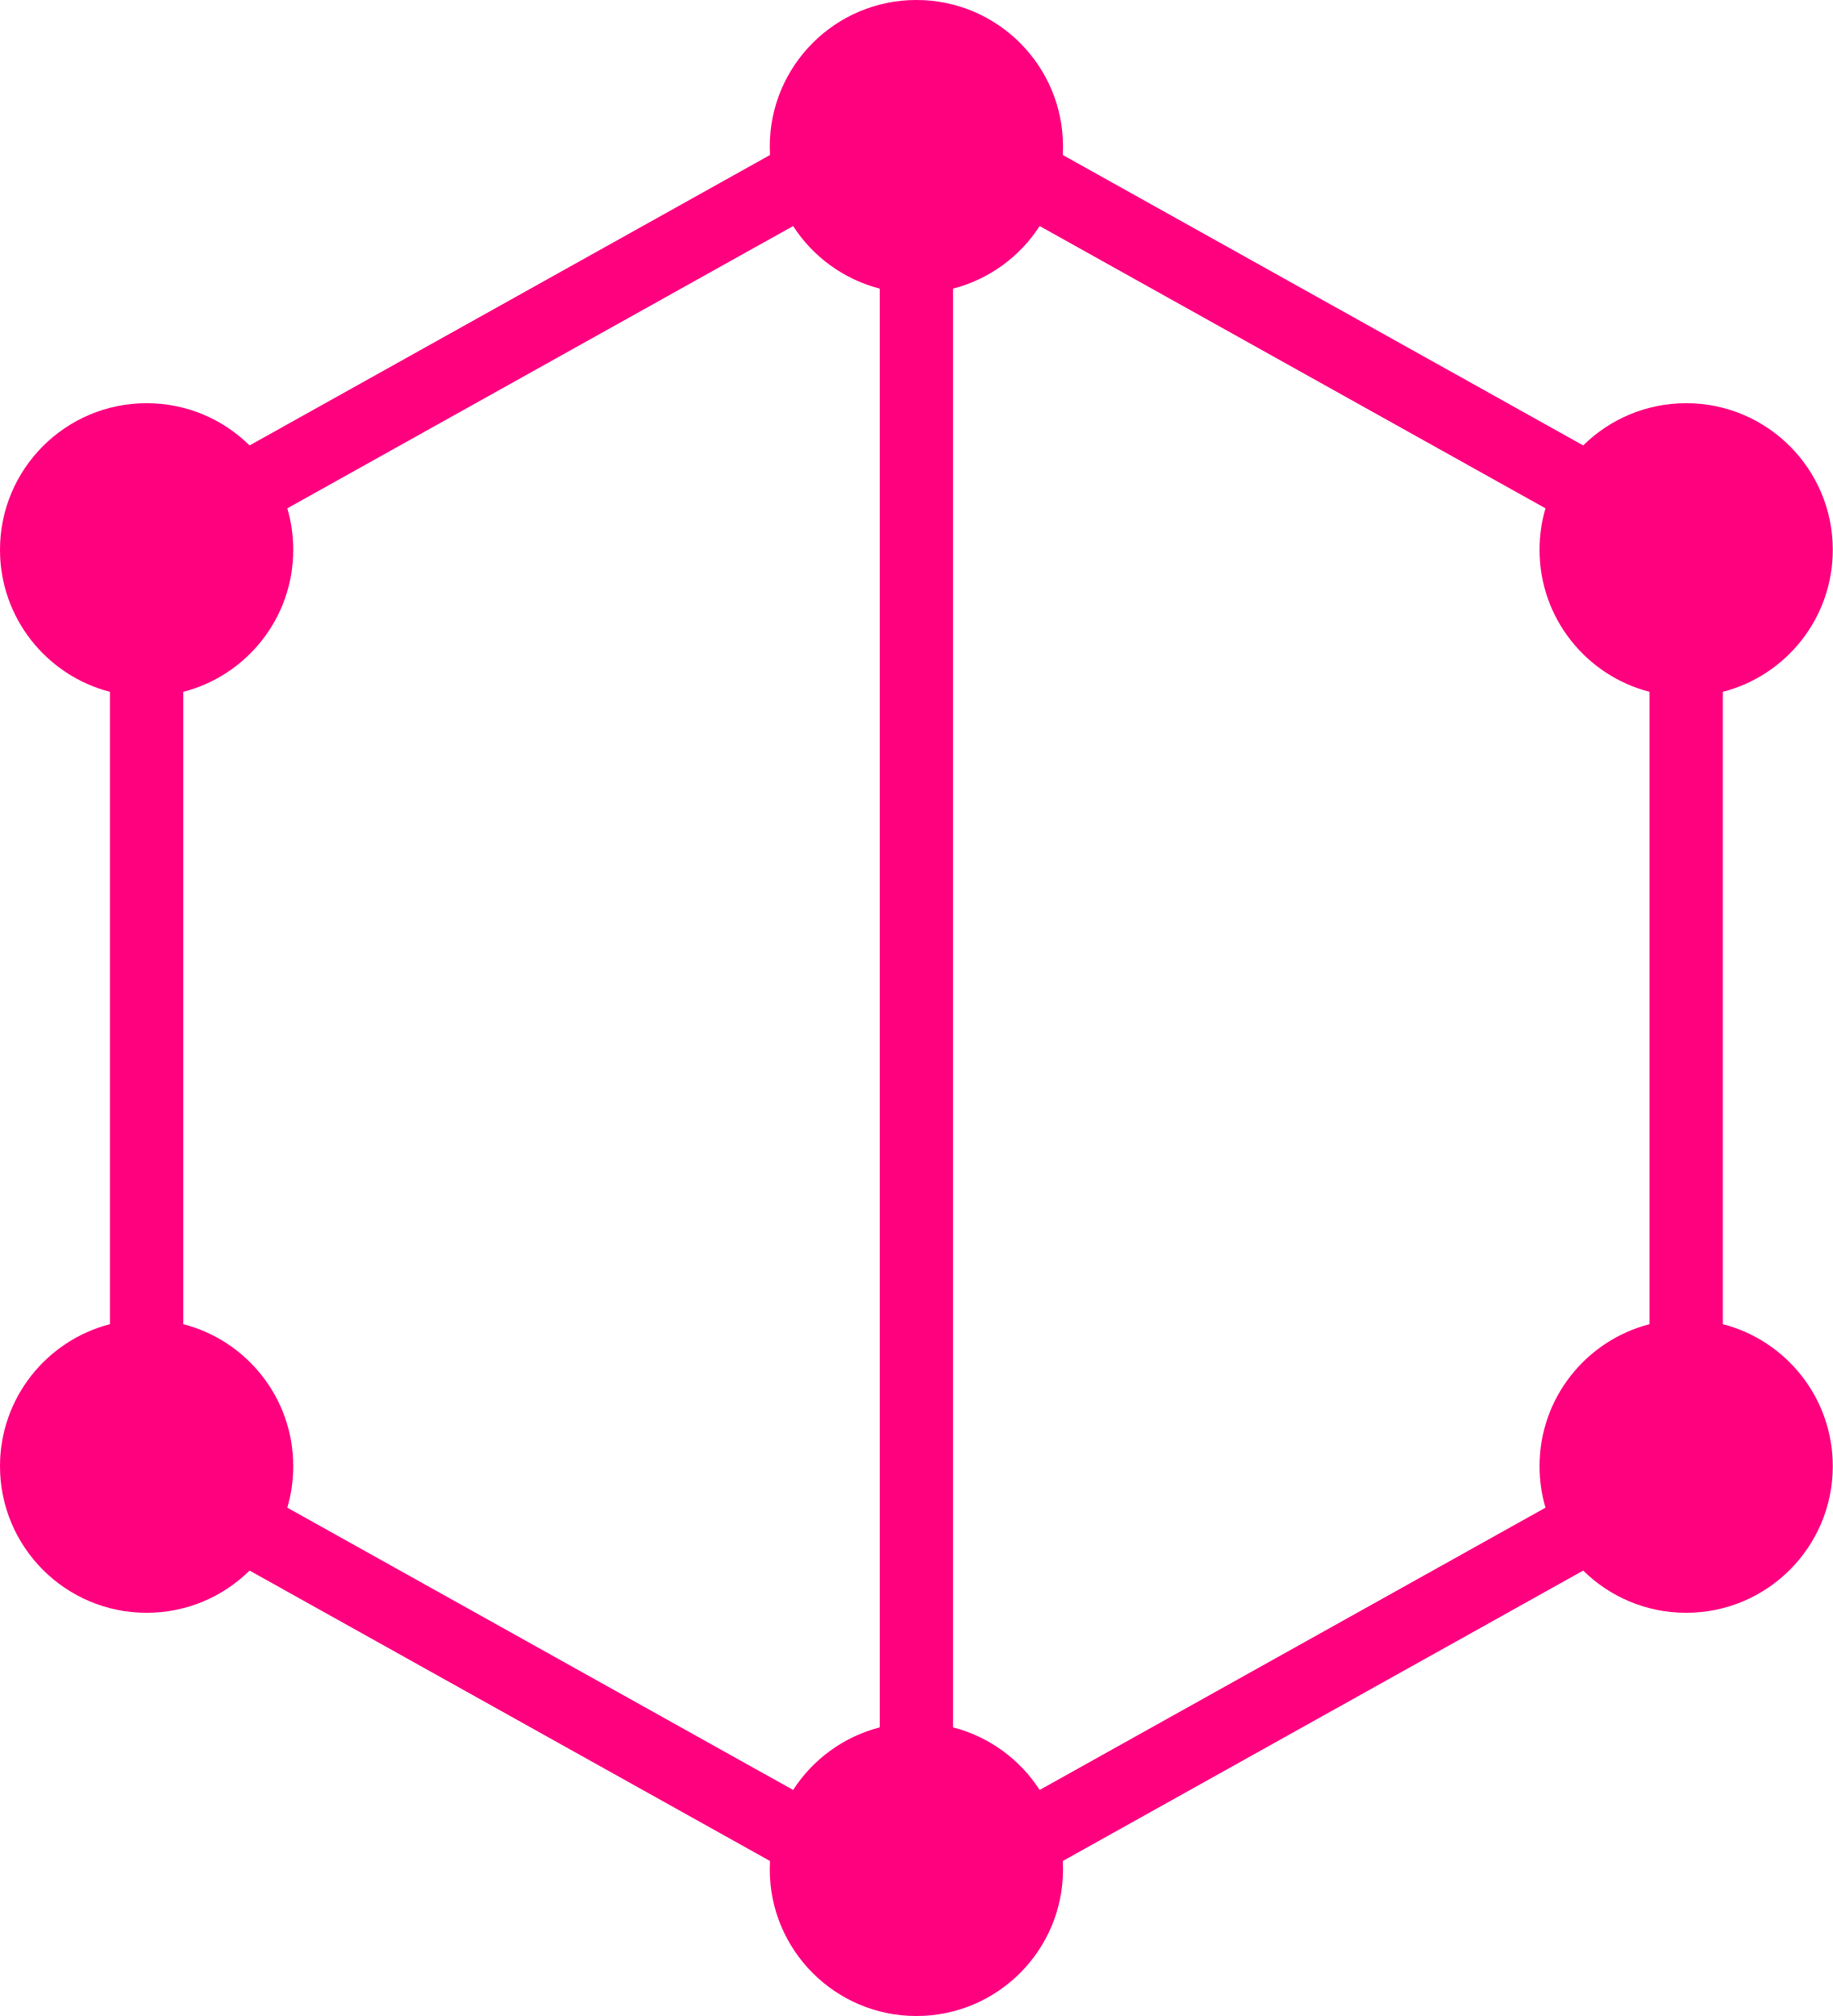
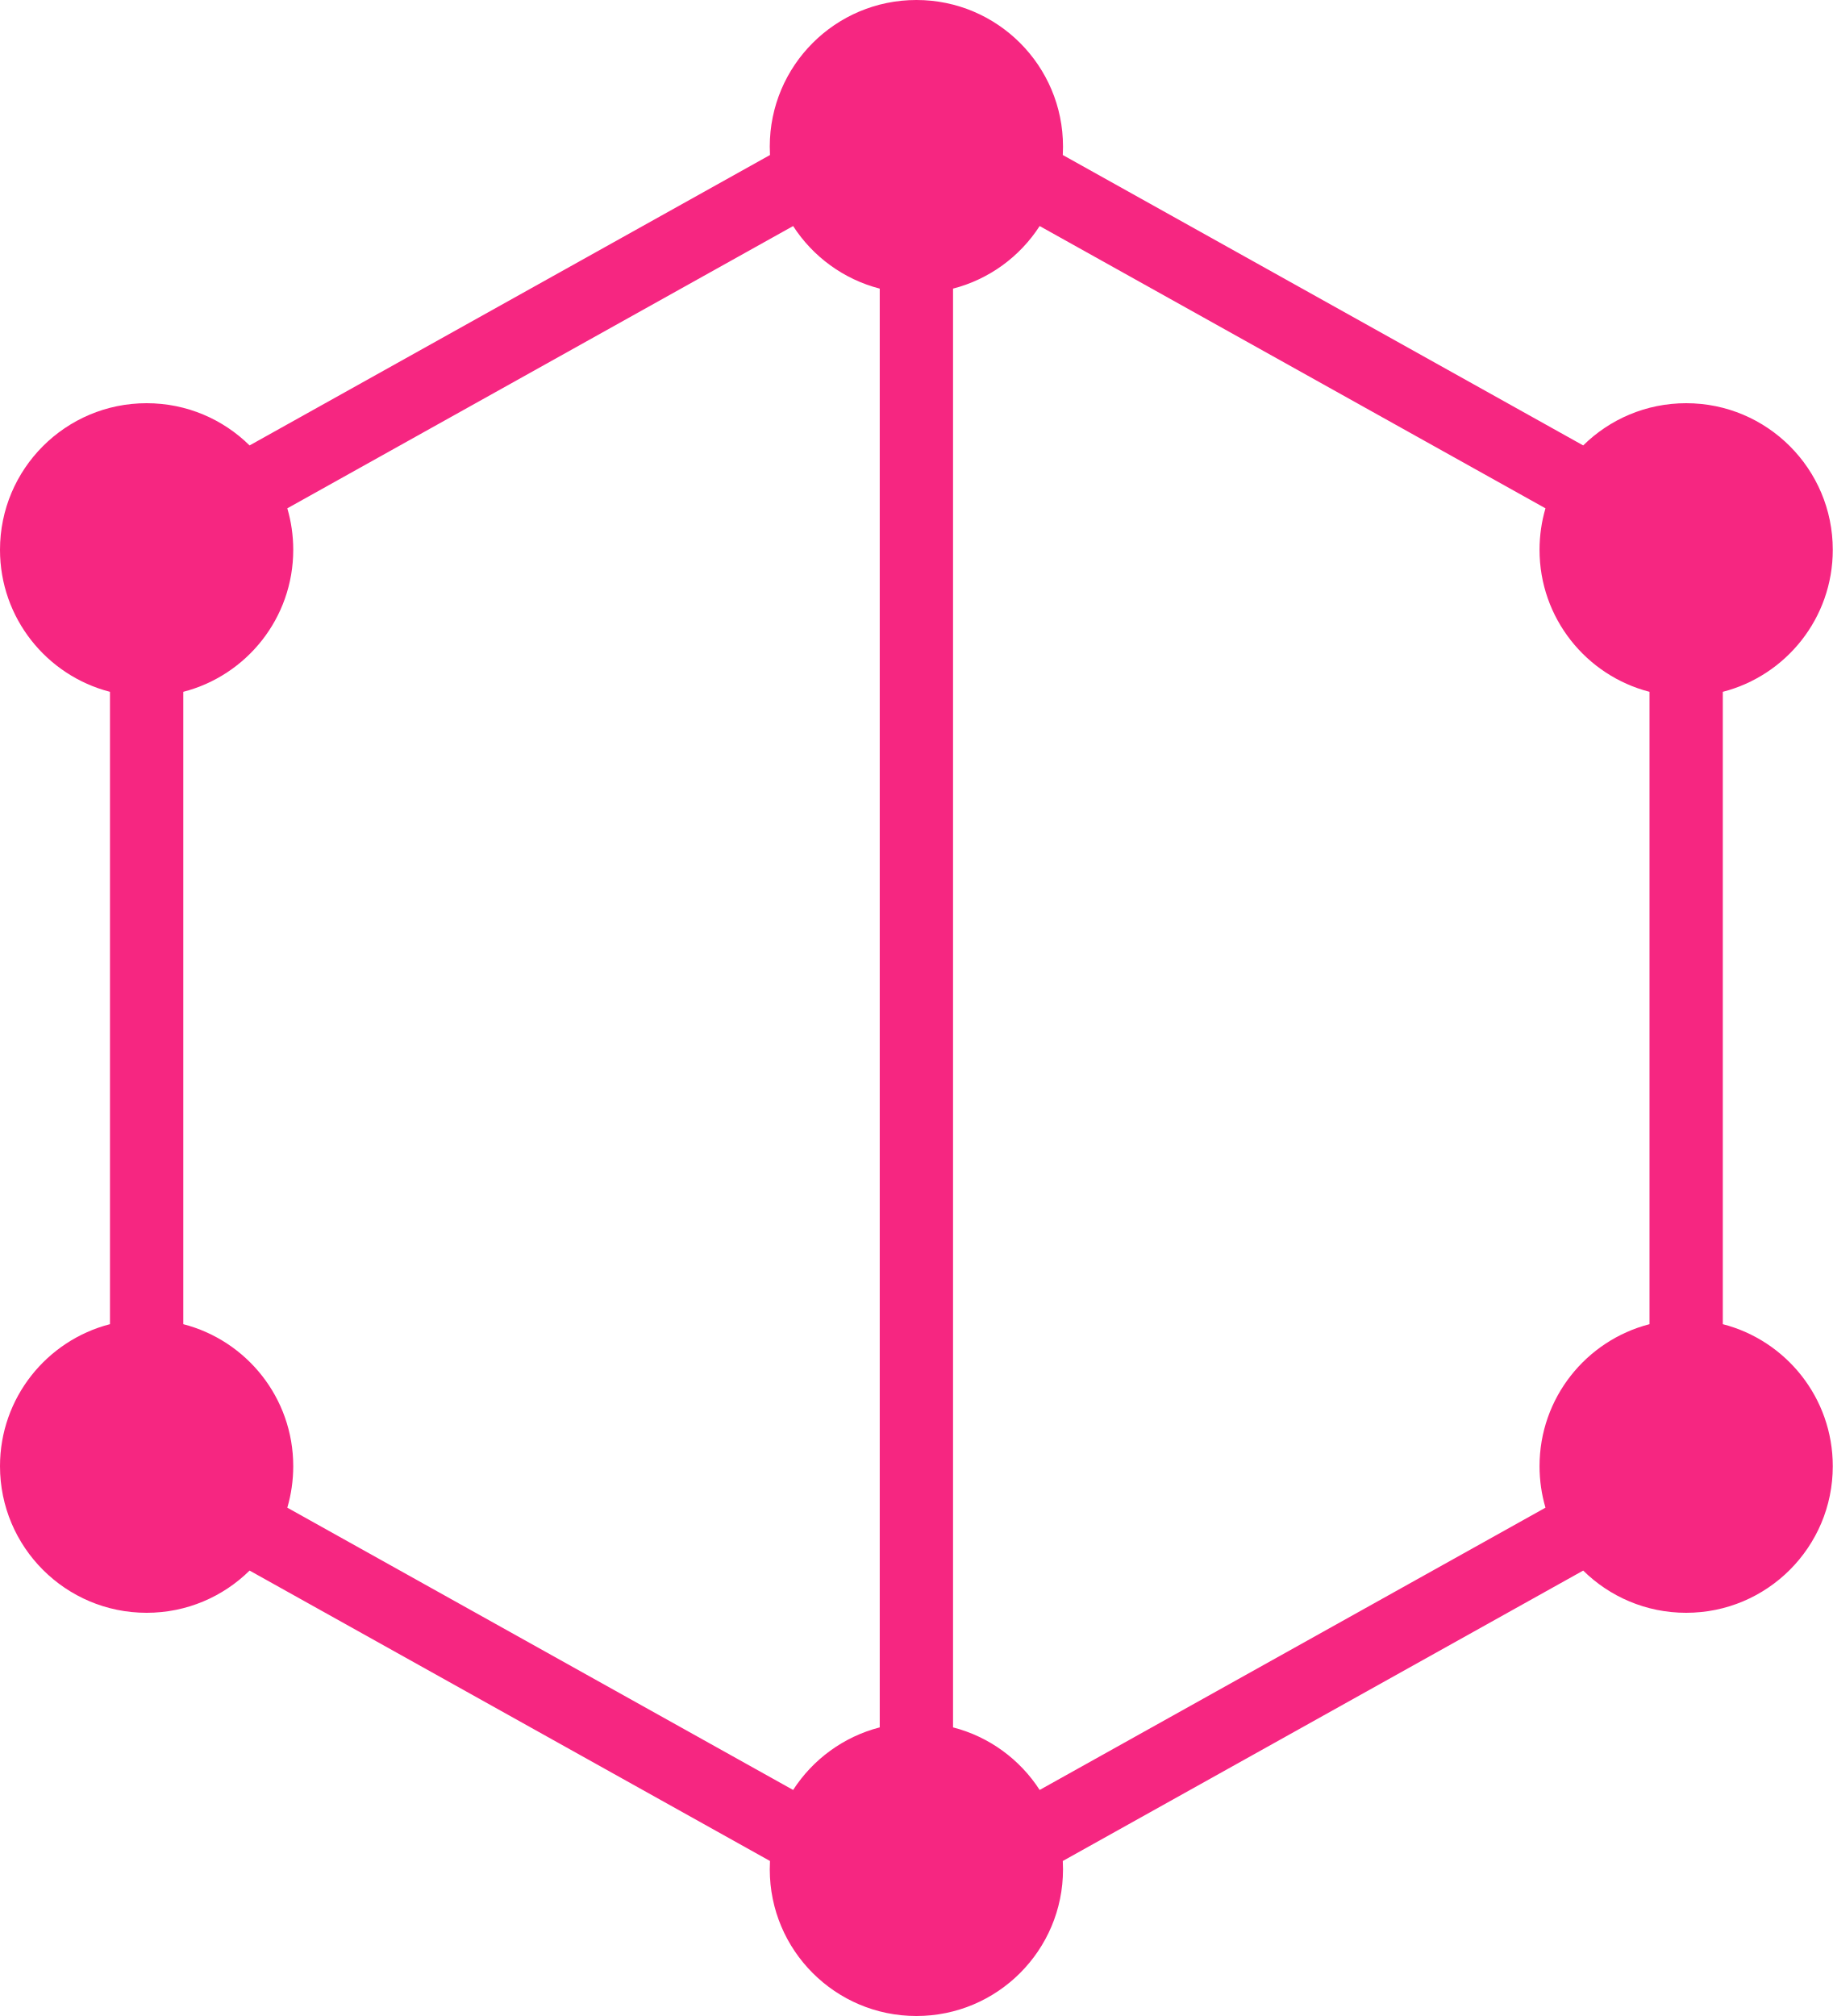
<svg xmlns="http://www.w3.org/2000/svg" width="50" height="55" viewBox="0 0 50 55" fill="none">
-   <path fill-rule="evenodd" clip-rule="evenodd" d="M29 4C29 4.077 28.998 4.153 28.994 4.229L43.191 12.152C43.913 11.44 44.905 11 46 11C48.209 11 50 12.791 50 15C50 16.864 48.725 18.43 47 18.874V36.126C48.725 36.57 50 38.136 50 40C50 42.209 48.209 44 46 44C44.905 44 43.913 43.56 43.191 42.848L28.994 50.771C28.998 50.847 29 50.923 29 51C29 53.209 27.209 55 25 55C22.791 55 21 53.209 21 51C21 50.923 21.002 50.847 21.006 50.771L6.809 42.848C6.087 43.56 5.095 44 4 44C1.791 44 0 42.209 0 40C0 38.136 1.275 36.57 3 36.126V18.874C1.275 18.43 0 16.864 0 15C0 12.791 1.791 11 4 11C5.095 11 6.087 11.44 6.809 12.152L21.006 4.229C21.002 4.153 21 4.077 21 4C21 1.791 22.791 0 25 0C27.209 0 29 1.791 29 4ZM7.838 13.868C7.943 14.227 8 14.607 8 15C8 16.864 6.725 18.43 5 18.874V36.126C6.725 36.57 8 38.136 8 40C8 40.393 7.943 40.773 7.838 41.132L21.637 48.833C22.175 48 23.014 47.38 24 47.126L24 7.874C23.014 7.62 22.175 7 21.637 6.167L7.838 13.868ZM45 18.874C43.275 18.43 42 16.864 42 15C42 14.607 42.057 14.227 42.162 13.868L28.363 6.167C27.825 7 26.986 7.62 26 7.874L26 47.126C26.986 47.38 27.825 48 28.363 48.833L42.162 41.132C42.057 40.773 42 40.393 42 40C42 38.136 43.275 36.57 45 36.126V18.874Z" fill="#ff007f" />
+   <path fill-rule="evenodd" clip-rule="evenodd" d="M29 4C29 4.077 28.998 4.153 28.994 4.229L43.191 12.152C43.913 11.44 44.905 11 46 11C48.209 11 50 12.791 50 15C50 16.864 48.725 18.43 47 18.874V36.126C48.725 36.57 50 38.136 50 40C50 42.209 48.209 44 46 44C44.905 44 43.913 43.56 43.191 42.848L28.994 50.771C28.998 50.847 29 50.923 29 51C29 53.209 27.209 55 25 55C22.791 55 21 53.209 21 51C21 50.923 21.002 50.847 21.006 50.771L6.809 42.848C6.087 43.56 5.095 44 4 44C1.791 44 0 42.209 0 40C0 38.136 1.275 36.57 3 36.126V18.874C1.275 18.43 0 16.864 0 15C0 12.791 1.791 11 4 11C5.095 11 6.087 11.44 6.809 12.152L21.006 4.229C21.002 4.153 21 4.077 21 4C21 1.791 22.791 0 25 0C27.209 0 29 1.791 29 4ZM7.838 13.868C7.943 14.227 8 14.607 8 15C8 16.864 6.725 18.43 5 18.874V36.126C6.725 36.57 8 38.136 8 40C8 40.393 7.943 40.773 7.838 41.132L21.637 48.833C22.175 48 23.014 47.38 24 47.126L24 7.874C23.014 7.62 22.175 7 21.637 6.167L7.838 13.868ZM45 18.874C43.275 18.43 42 16.864 42 15C42 14.607 42.057 14.227 42.162 13.868L28.363 6.167C27.825 7 26.986 7.62 26 7.874L26 47.126C26.986 47.38 27.825 48 28.363 48.833L42.162 41.132C42.057 40.773 42 40.393 42 40C42 38.136 43.275 36.57 45 36.126V18.874Z" fill="#f62681" />
</svg>
